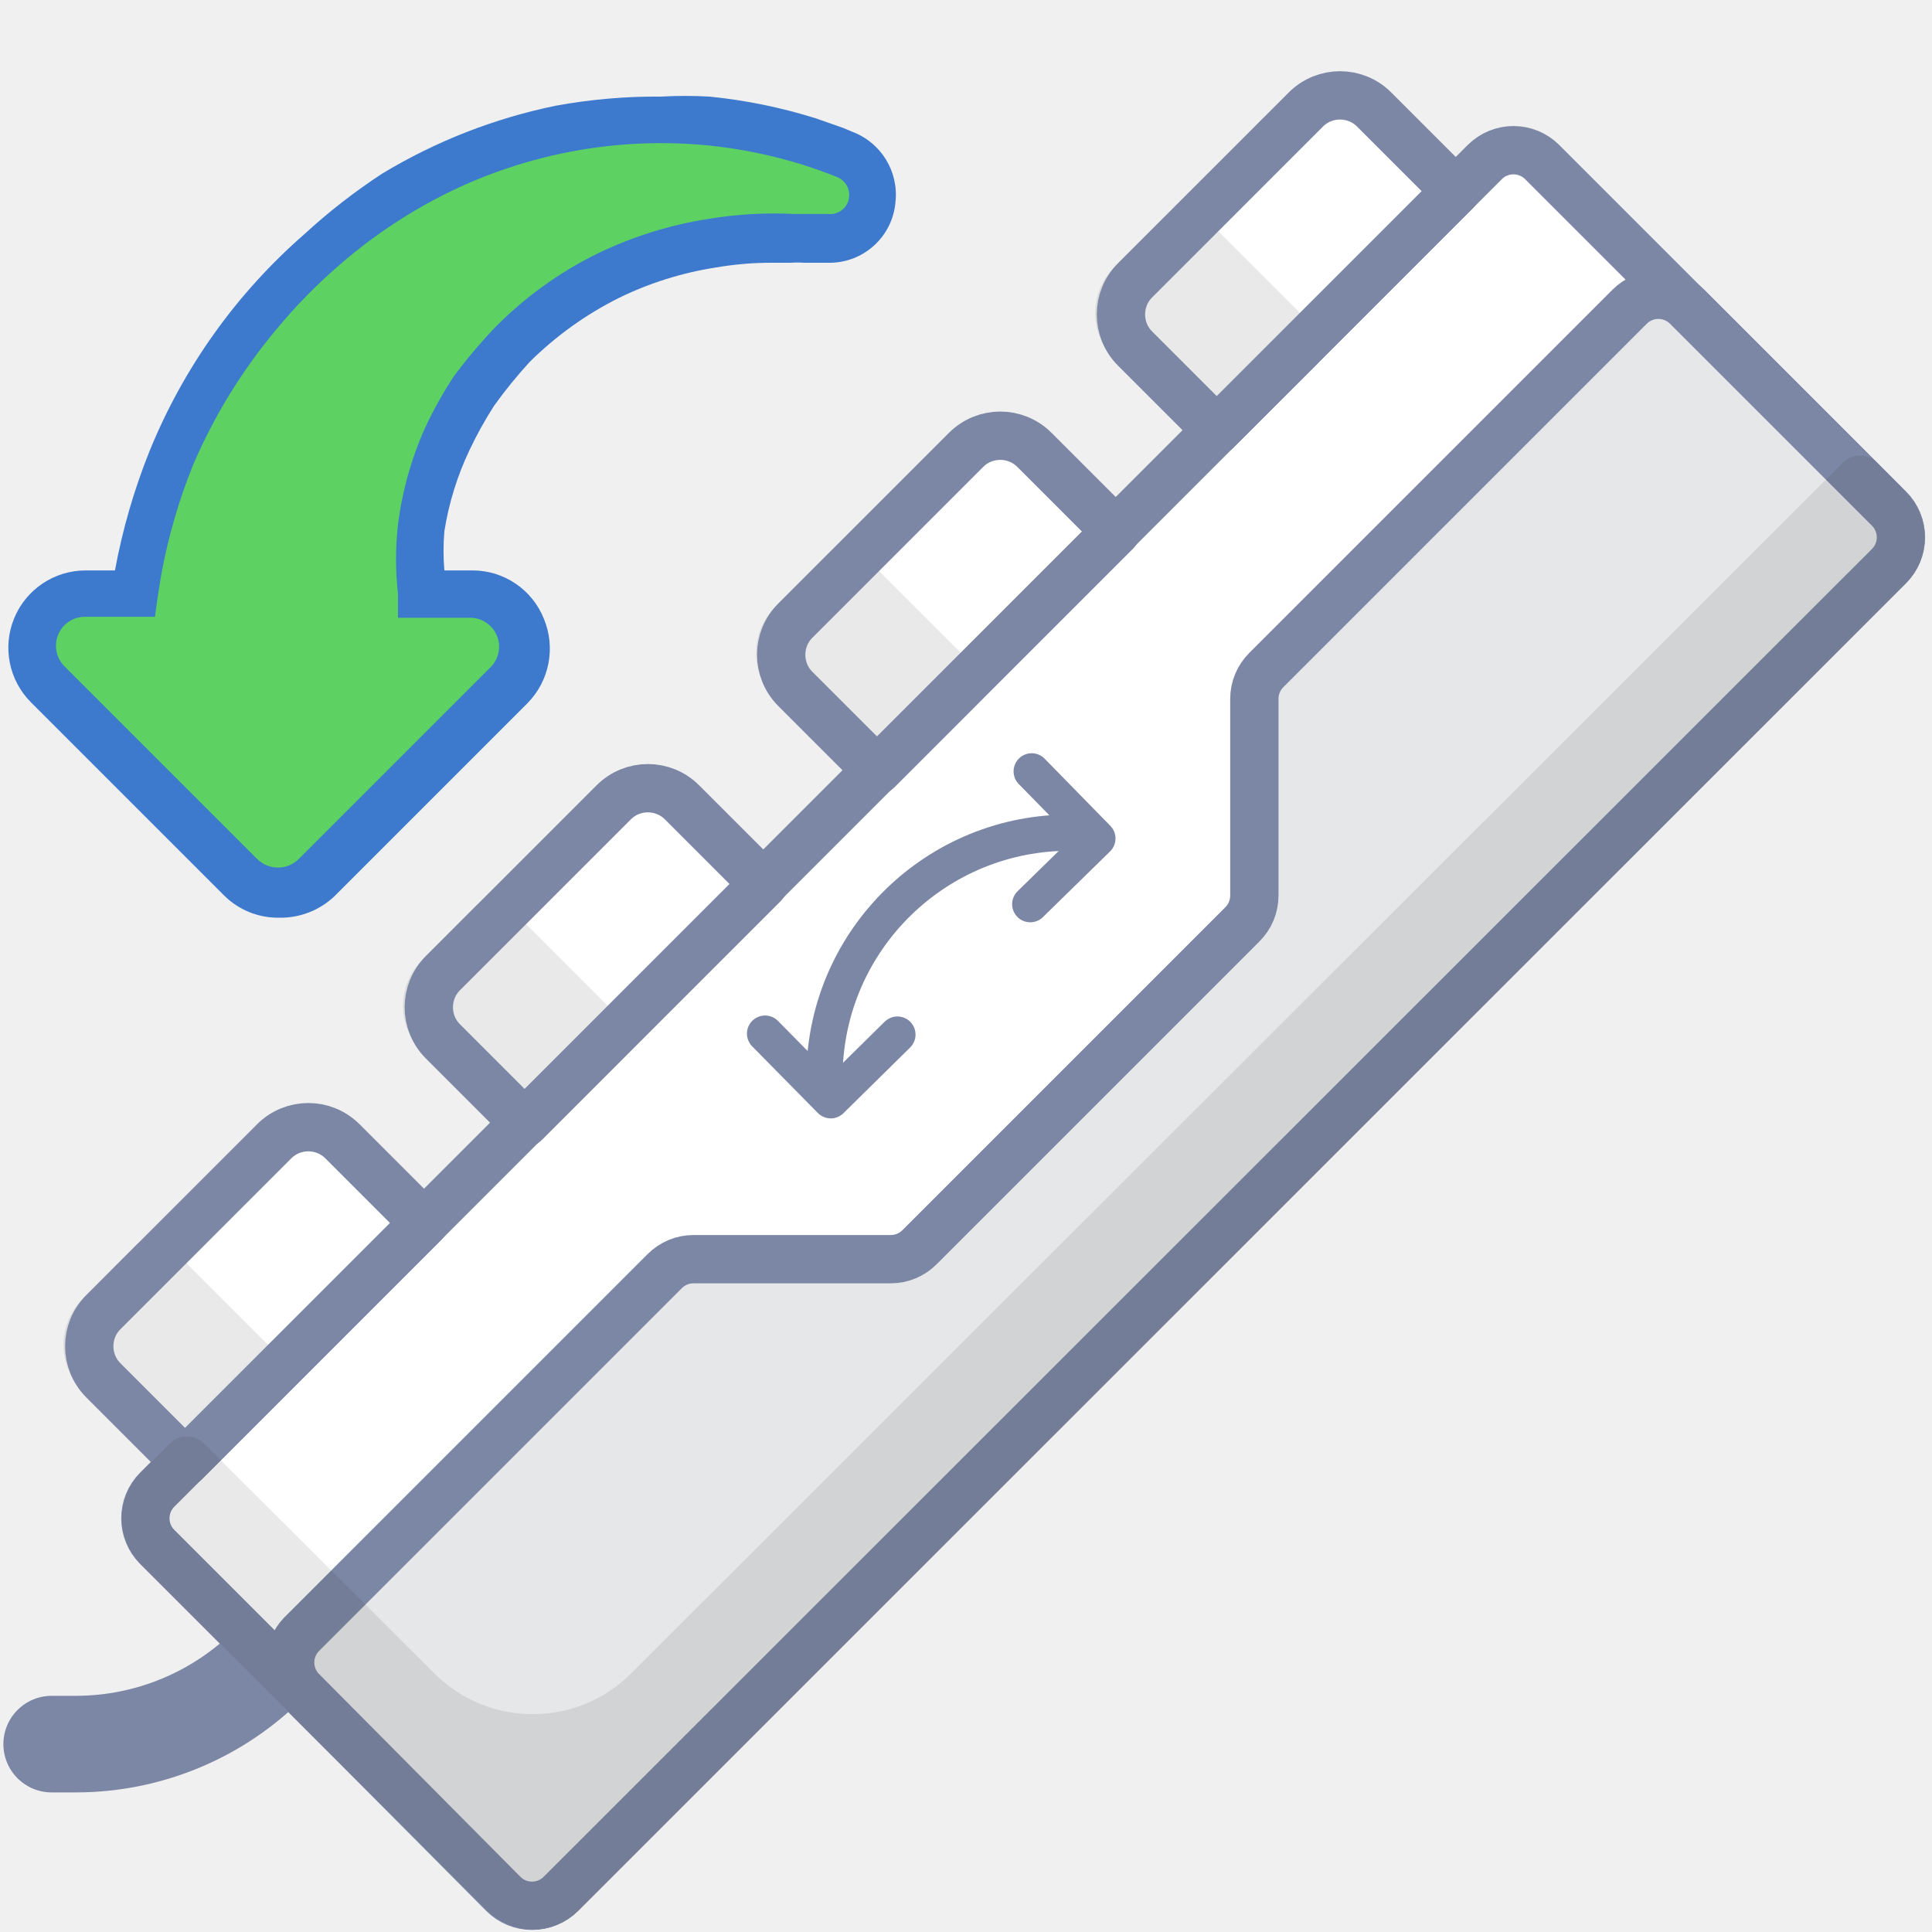
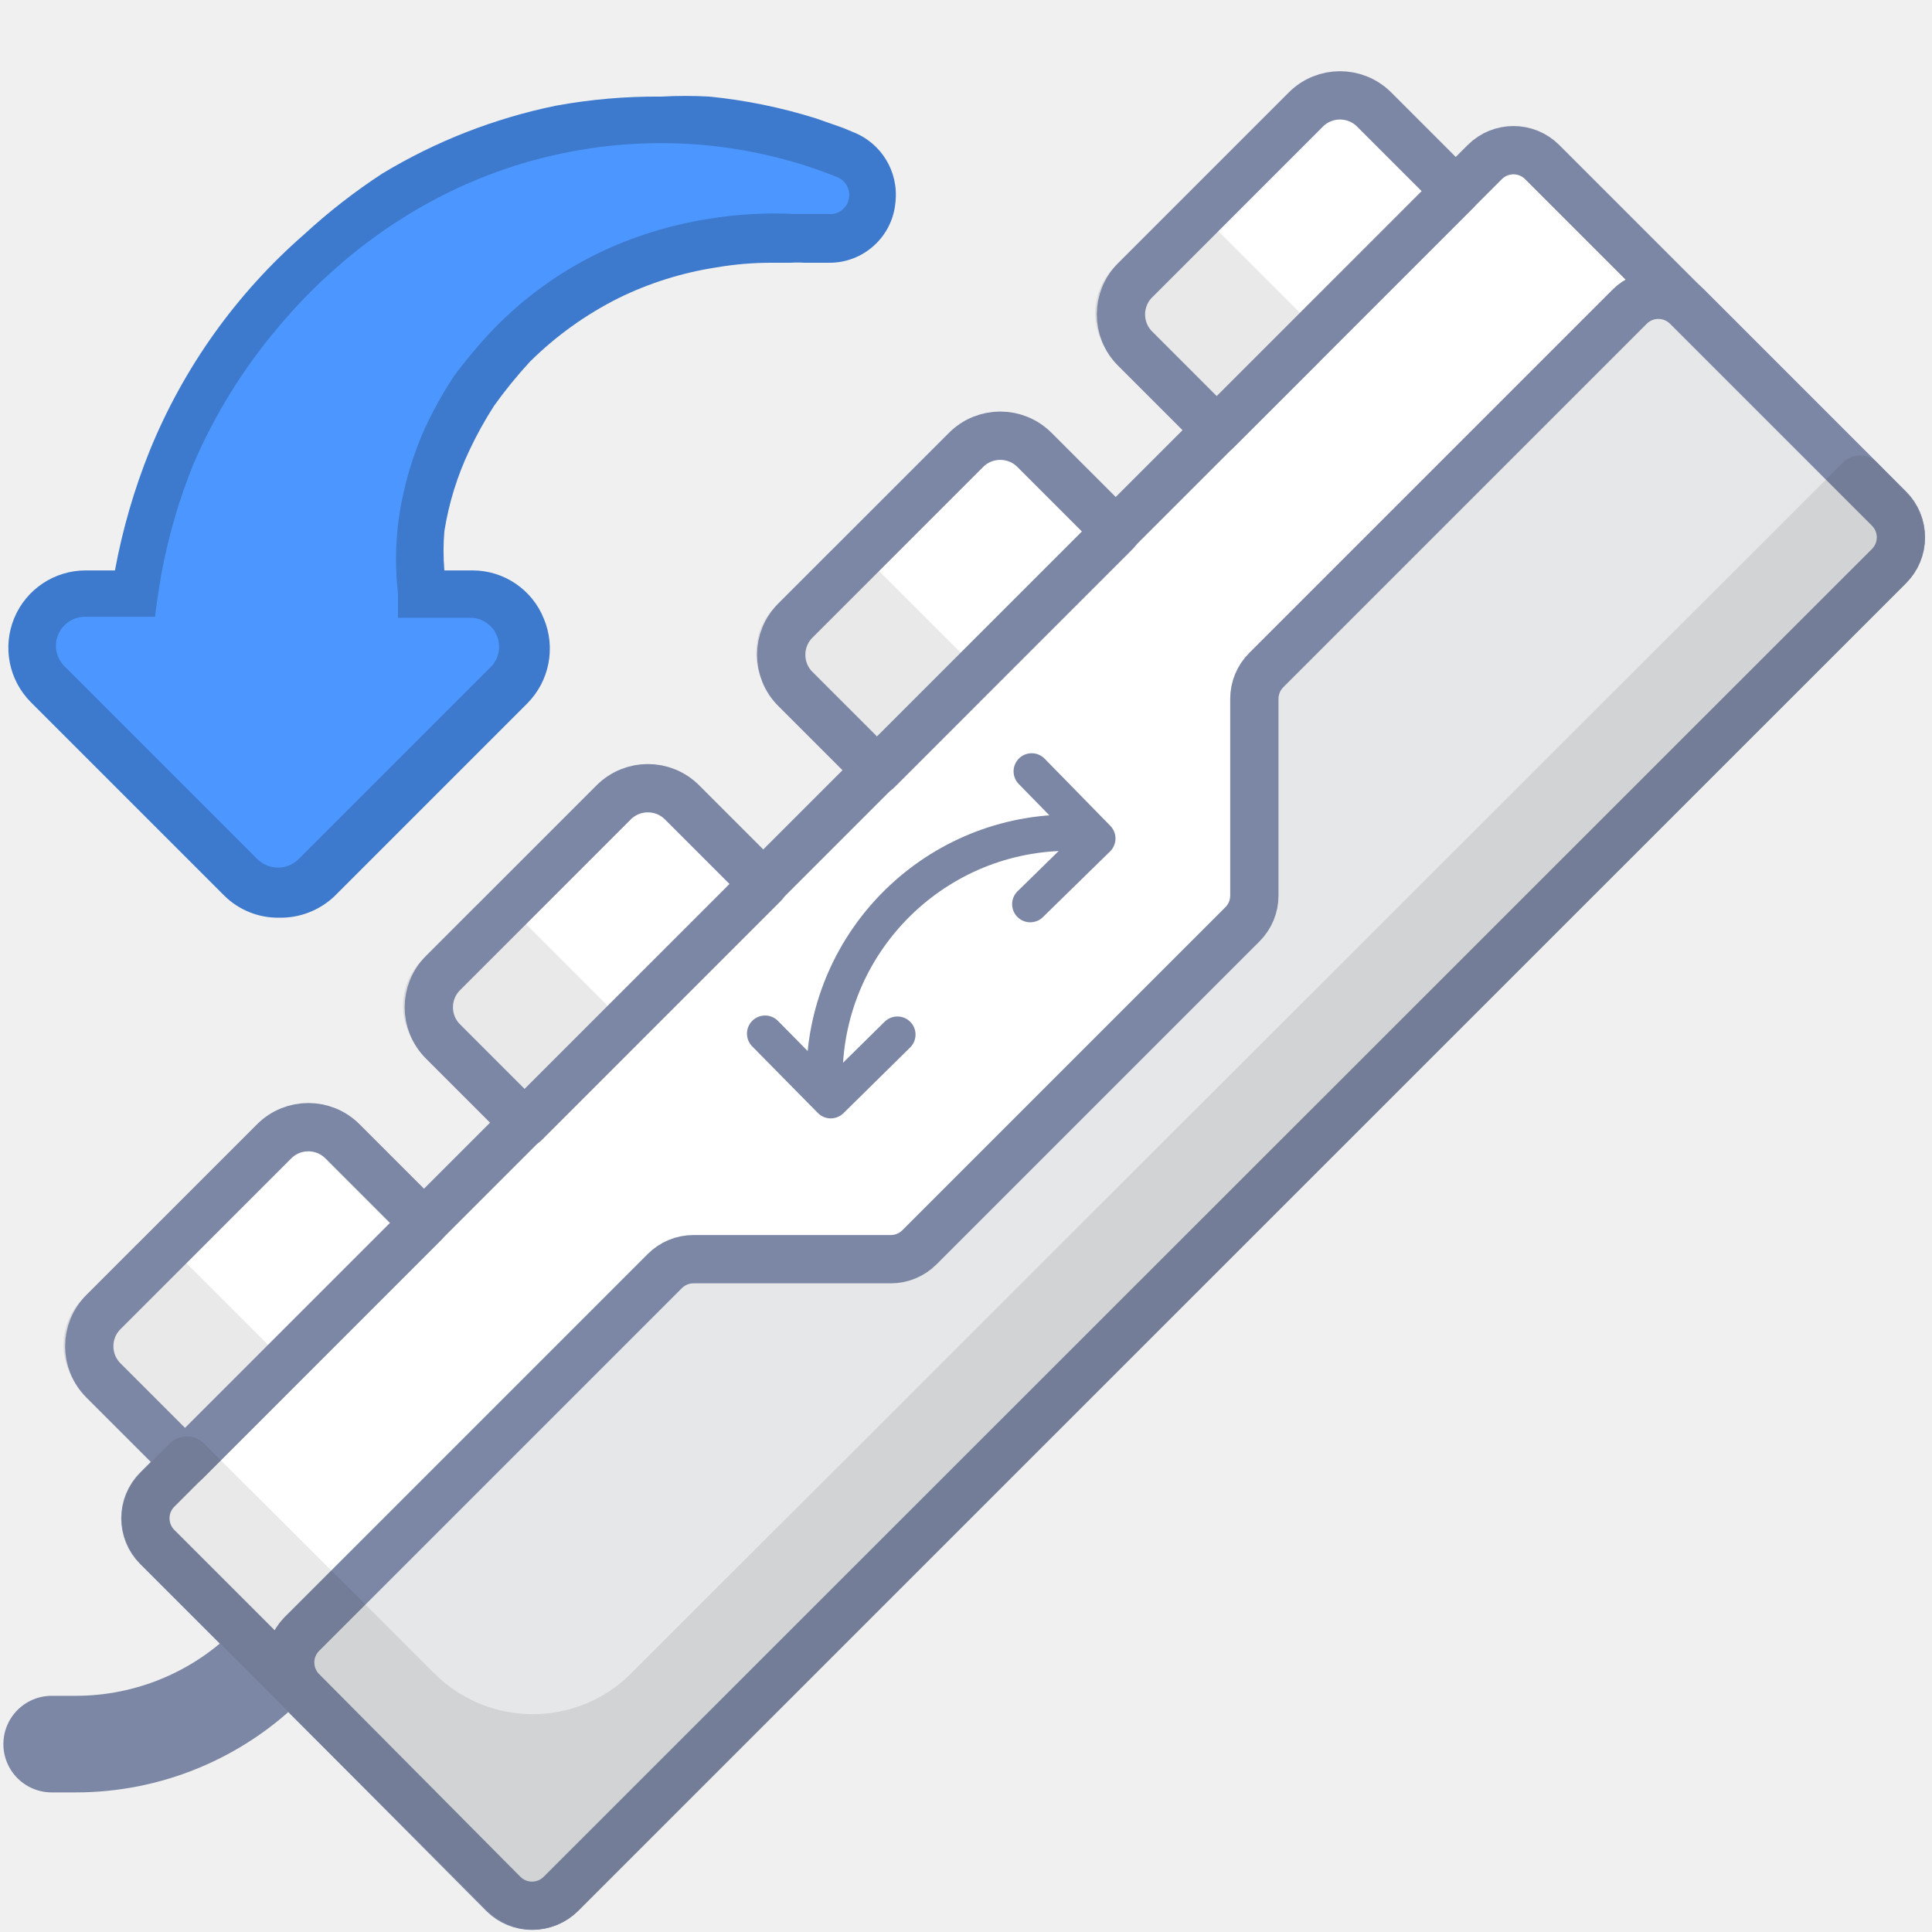
<svg xmlns="http://www.w3.org/2000/svg" id="Icon" viewBox="0 0 40 40">
  <path d="M5.57,34.45h0a5.65,5.65,0,0,1-4,1.66H1.07" fill="none" stroke="#7c87a5" stroke-linecap="round" stroke-linejoin="round" stroke-width="2" />
  <path d="M18.54,4.18a1.37,1.37,0,0,1-1.38,1.26H16.84l-0.18,0a2.34,2.34,0,0,0-.3,0H16a6.75,6.75,0,0,0-1.19.1,7,7,0,0,0-2,.63,7.18,7.18,0,0,0-1.84,1.32,9.61,9.61,0,0,0-.74.91,8.08,8.08,0,0,0-.51.92A6.15,6.15,0,0,0,9.2,11a4.84,4.84,0,0,0,0,.81H9.79a1.59,1.59,0,0,1,1.47,1,1.61,1.61,0,0,1-.34,1.75l-4,4A1.62,1.62,0,0,1,5.77,19a1.58,1.58,0,0,1-1.13-.46l-4-4a1.6,1.6,0,0,1,1.13-2.73H2.38a0.43,0.43,0,0,1,0,0,12.91,12.91,0,0,1,.72-2.48,11.9,11.9,0,0,1,3.2-4.48A12.39,12.39,0,0,1,7.92,3.59a11.37,11.37,0,0,1,3.58-1.4A11.52,11.52,0,0,1,13.69,2a8.88,8.88,0,0,1,1,0,11,11,0,0,1,2.2.45l0.57,0.2h0l0.19,0.08A1.39,1.39,0,0,1,18.54,4.18Z" fill="#3d79cc" />
  <rect x="0.91" y="15.37" width="40.55" height="11.83" rx="0.84" ry="0.84" transform="translate(-8.85 21.21) rotate(-45)" fill="#fff" stroke="#7c87a5" stroke-linecap="round" stroke-linejoin="round" />
  <path d="M6.24,33.84l7.52-7.52a0.84,0.84,0,0,1,.6-0.25h4.08a0.84,0.84,0,0,0,.6-0.25l6.68-6.68a0.84,0.84,0,0,0,.25-0.6V14.47a0.84,0.84,0,0,1,.25-0.6l7.52-7.52a0.84,0.84,0,0,1,1.19,0l4.18,4.18a0.84,0.84,0,0,1,0,1.19L11.61,39.21a0.84,0.84,0,0,1-1.19,0L6.24,35A0.84,0.84,0,0,1,6.24,33.84Z" fill="#e6e7e8" stroke="#7c87a5" stroke-linecap="round" stroke-linejoin="round" />
  <path d="M22.19,17.24a5.07,5.07,0,0,0-5.12,5" fill="none" stroke="#7c87a5" stroke-linecap="round" stroke-linejoin="round" stroke-width="0.75" />
  <polyline points="21.33 18.72 22.72 17.36 21.36 15.97" fill="none" stroke="#7c87a5" stroke-linecap="round" stroke-linejoin="round" stroke-width="0.75" />
  <polyline points="15.84 21.4 17.2 22.78 18.58 21.42" fill="none" stroke="#7c87a5" stroke-linecap="round" stroke-linejoin="round" stroke-width="0.75" />
  <path d="M23,3.53h7a0,0,0,0,1,0,0V5.92a1,1,0,0,1-1,1H24a1,1,0,0,1-1-1V3.53A0,0,0,0,1,23,3.53Z" transform="translate(48.9 -9.81) rotate(135)" fill="#fff" />
  <path d="M24.52,4.79l2.4,2.4L25.22,8.88l-1.8-1.8a0.84,0.84,0,0,1,0-1.19Z" fill="#231f20" stroke="#231f20" stroke-linecap="round" stroke-linejoin="round" opacity="0.1" />
  <path d="M23,3.53h7a0,0,0,0,1,0,0V5.92a1,1,0,0,1-1,1H24a1,1,0,0,1-1-1V3.53A0,0,0,0,1,23,3.53Z" transform="translate(48.9 -9.81) rotate(135)" fill="none" stroke="#7c87a5" stroke-linecap="round" stroke-linejoin="round" />
  <path d="M16,10.55h7a0,0,0,0,1,0,0v2.39a1,1,0,0,1-1,1H17a1,1,0,0,1-1-1V10.55a0,0,0,0,1,0,0Z" transform="translate(41.88 7.15) rotate(135)" fill="#fff" />
  <path d="M17.49,11.82l2.4,2.4L18.2,15.91l-1.8-1.8a0.84,0.84,0,0,1,0-1.19Z" fill="#231f20" stroke="#231f20" stroke-linecap="round" stroke-linejoin="round" opacity="0.1" />
  <path d="M16,10.55h7a0,0,0,0,1,0,0v2.39a1,1,0,0,1-1,1H17a1,1,0,0,1-1-1V10.55a0,0,0,0,1,0,0Z" transform="translate(41.88 7.15) rotate(135)" fill="none" stroke="#7c87a5" stroke-linecap="round" stroke-linejoin="round" />
  <path d="M8.67,17.86h7a0,0,0,0,1,0,0v2.39a1,1,0,0,1-1,1h-5a1,1,0,0,1-1-1V17.86A0,0,0,0,1,8.67,17.86Z" transform="translate(34.57 24.8) rotate(135)" fill="#fff" />
  <path d="M10.18,19.13l2.4,2.4-1.69,1.69-1.8-1.8a0.84,0.84,0,0,1,0-1.19Z" fill="#231f20" stroke="#231f20" stroke-linecap="round" stroke-linejoin="round" opacity="0.1" />
  <path d="M8.67,17.86h7a0,0,0,0,1,0,0v2.39a1,1,0,0,1-1,1h-5a1,1,0,0,1-1-1V17.86A0,0,0,0,1,8.67,17.86Z" transform="translate(34.57 24.8) rotate(135)" fill="none" stroke="#7c87a5" stroke-linecap="round" stroke-linejoin="round" />
  <path d="M1.64,24.89h7a0,0,0,0,1,0,0v2.39a1,1,0,0,1-1,1h-5a1,1,0,0,1-1-1V24.89a0,0,0,0,1,0,0Z" transform="translate(27.54 41.76) rotate(135)" fill="#fff" />
  <path d="M3.15,26.15l2.4,2.4L3.86,30.24l-1.8-1.8a0.84,0.84,0,0,1,0-1.19Z" fill="#231f20" stroke="#231f20" stroke-linecap="round" stroke-linejoin="round" opacity="0.1" />
  <path d="M1.64,24.89h7a0,0,0,0,1,0,0v2.39a1,1,0,0,1-1,1h-5a1,1,0,0,1-1-1V24.89a0,0,0,0,1,0,0Z" transform="translate(27.54 41.76) rotate(135)" fill="none" stroke="#7c87a5" stroke-linecap="round" stroke-linejoin="round" />
  <path d="M38.51,9.93L13.42,35a3.38,3.38,0,0,1-4.78,0L3.87,30.24l-0.6.6a0.84,0.84,0,0,0,0,1.19l7.17,7.17a0.84,0.84,0,0,0,1.19,0L39.1,11.73a0.84,0.84,0,0,0,0-1.19Z" fill="#231f20" stroke="#231f20" stroke-linecap="round" stroke-linejoin="round" opacity="0.1" />
-   <path d="M1.33,13.79l4,4a0.61,0.61,0,0,0,.85,0l4-4a0.6,0.6,0,0,0-.43-1H8.24c0-.07,0-0.24,0-0.5a6.31,6.31,0,0,1,0-1.43,7.05,7.05,0,0,1,.56-2,8.57,8.57,0,0,1,.59-1.06,10.47,10.47,0,0,1,.84-1,7.76,7.76,0,0,1,2.14-1.55,8.16,8.16,0,0,1,2.31-.72,8.29,8.29,0,0,1,1.76-.1c0.21,0,.4,0,0.52,0l0.19,0a0.39,0.39,0,0,0,.43-0.35,0.4,0.4,0,0,0-.24-0.41h0s-0.23-.1-0.69-0.25a10,10,0,0,0-2-.41A10,10,0,0,0,8.44,4.45,10.49,10.49,0,0,0,7,5.51a11.1,11.1,0,0,0-1.27,1.3A11.29,11.29,0,0,0,4,9.62a11.67,11.67,0,0,0-.66,2.27c-0.08.47-.12,0.78-0.13,0.88H1.75A0.6,0.6,0,0,0,1.33,13.79Z" fill="#5DD263" />
+   <path d="M1.33,13.79l4,4a0.61,0.61,0,0,0,.85,0l4-4a0.6,0.6,0,0,0-.43-1H8.24c0-.07,0-0.24,0-0.5a6.31,6.31,0,0,1,0-1.43,7.05,7.05,0,0,1,.56-2,8.57,8.57,0,0,1,.59-1.06,10.47,10.47,0,0,1,.84-1,7.76,7.76,0,0,1,2.14-1.55,8.16,8.16,0,0,1,2.31-.72,8.29,8.29,0,0,1,1.76-.1c0.21,0,.4,0,0.52,0l0.19,0a0.39,0.39,0,0,0,.43-0.35,0.4,0.4,0,0,0-.24-0.41h0s-0.23-.1-0.69-0.25a10,10,0,0,0-2-.41A10,10,0,0,0,8.44,4.45,10.49,10.49,0,0,0,7,5.51a11.1,11.1,0,0,0-1.27,1.3A11.29,11.29,0,0,0,4,9.62a11.67,11.67,0,0,0-.66,2.27c-0.08.47-.12,0.78-0.13,0.88H1.75A0.6,0.6,0,0,0,1.33,13.79Z" fill="#4c97ff" />
</svg>
